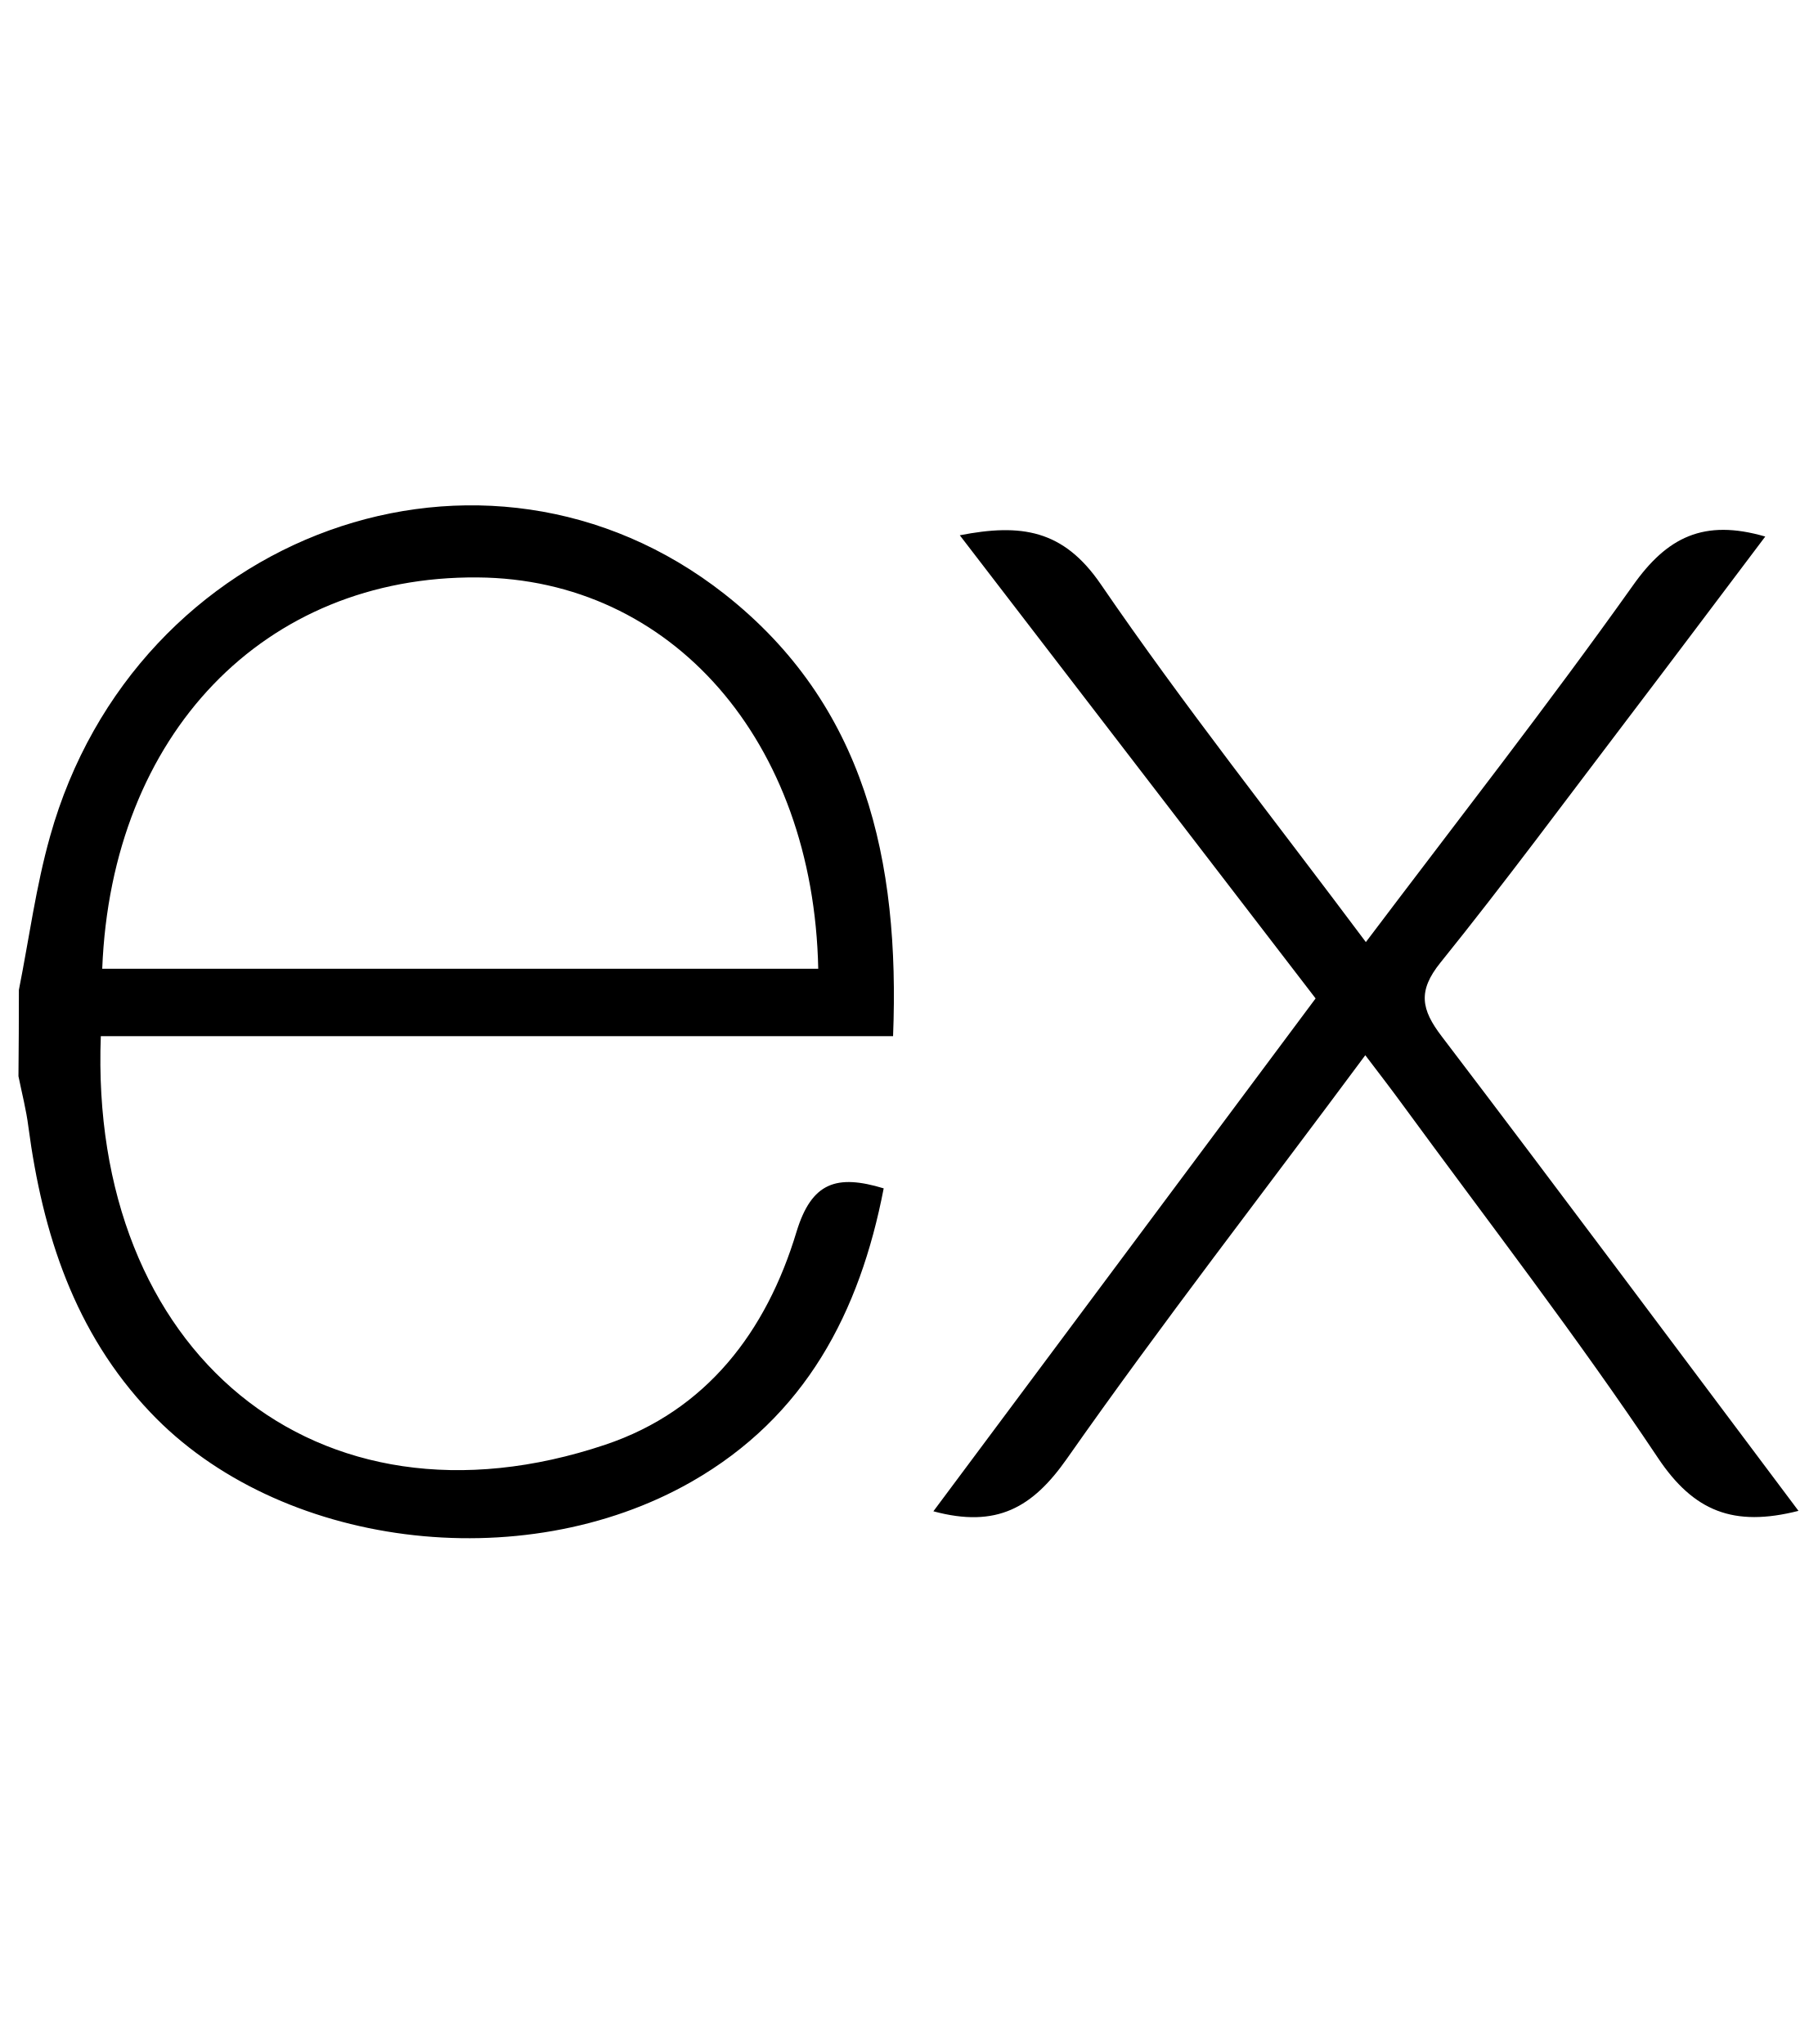
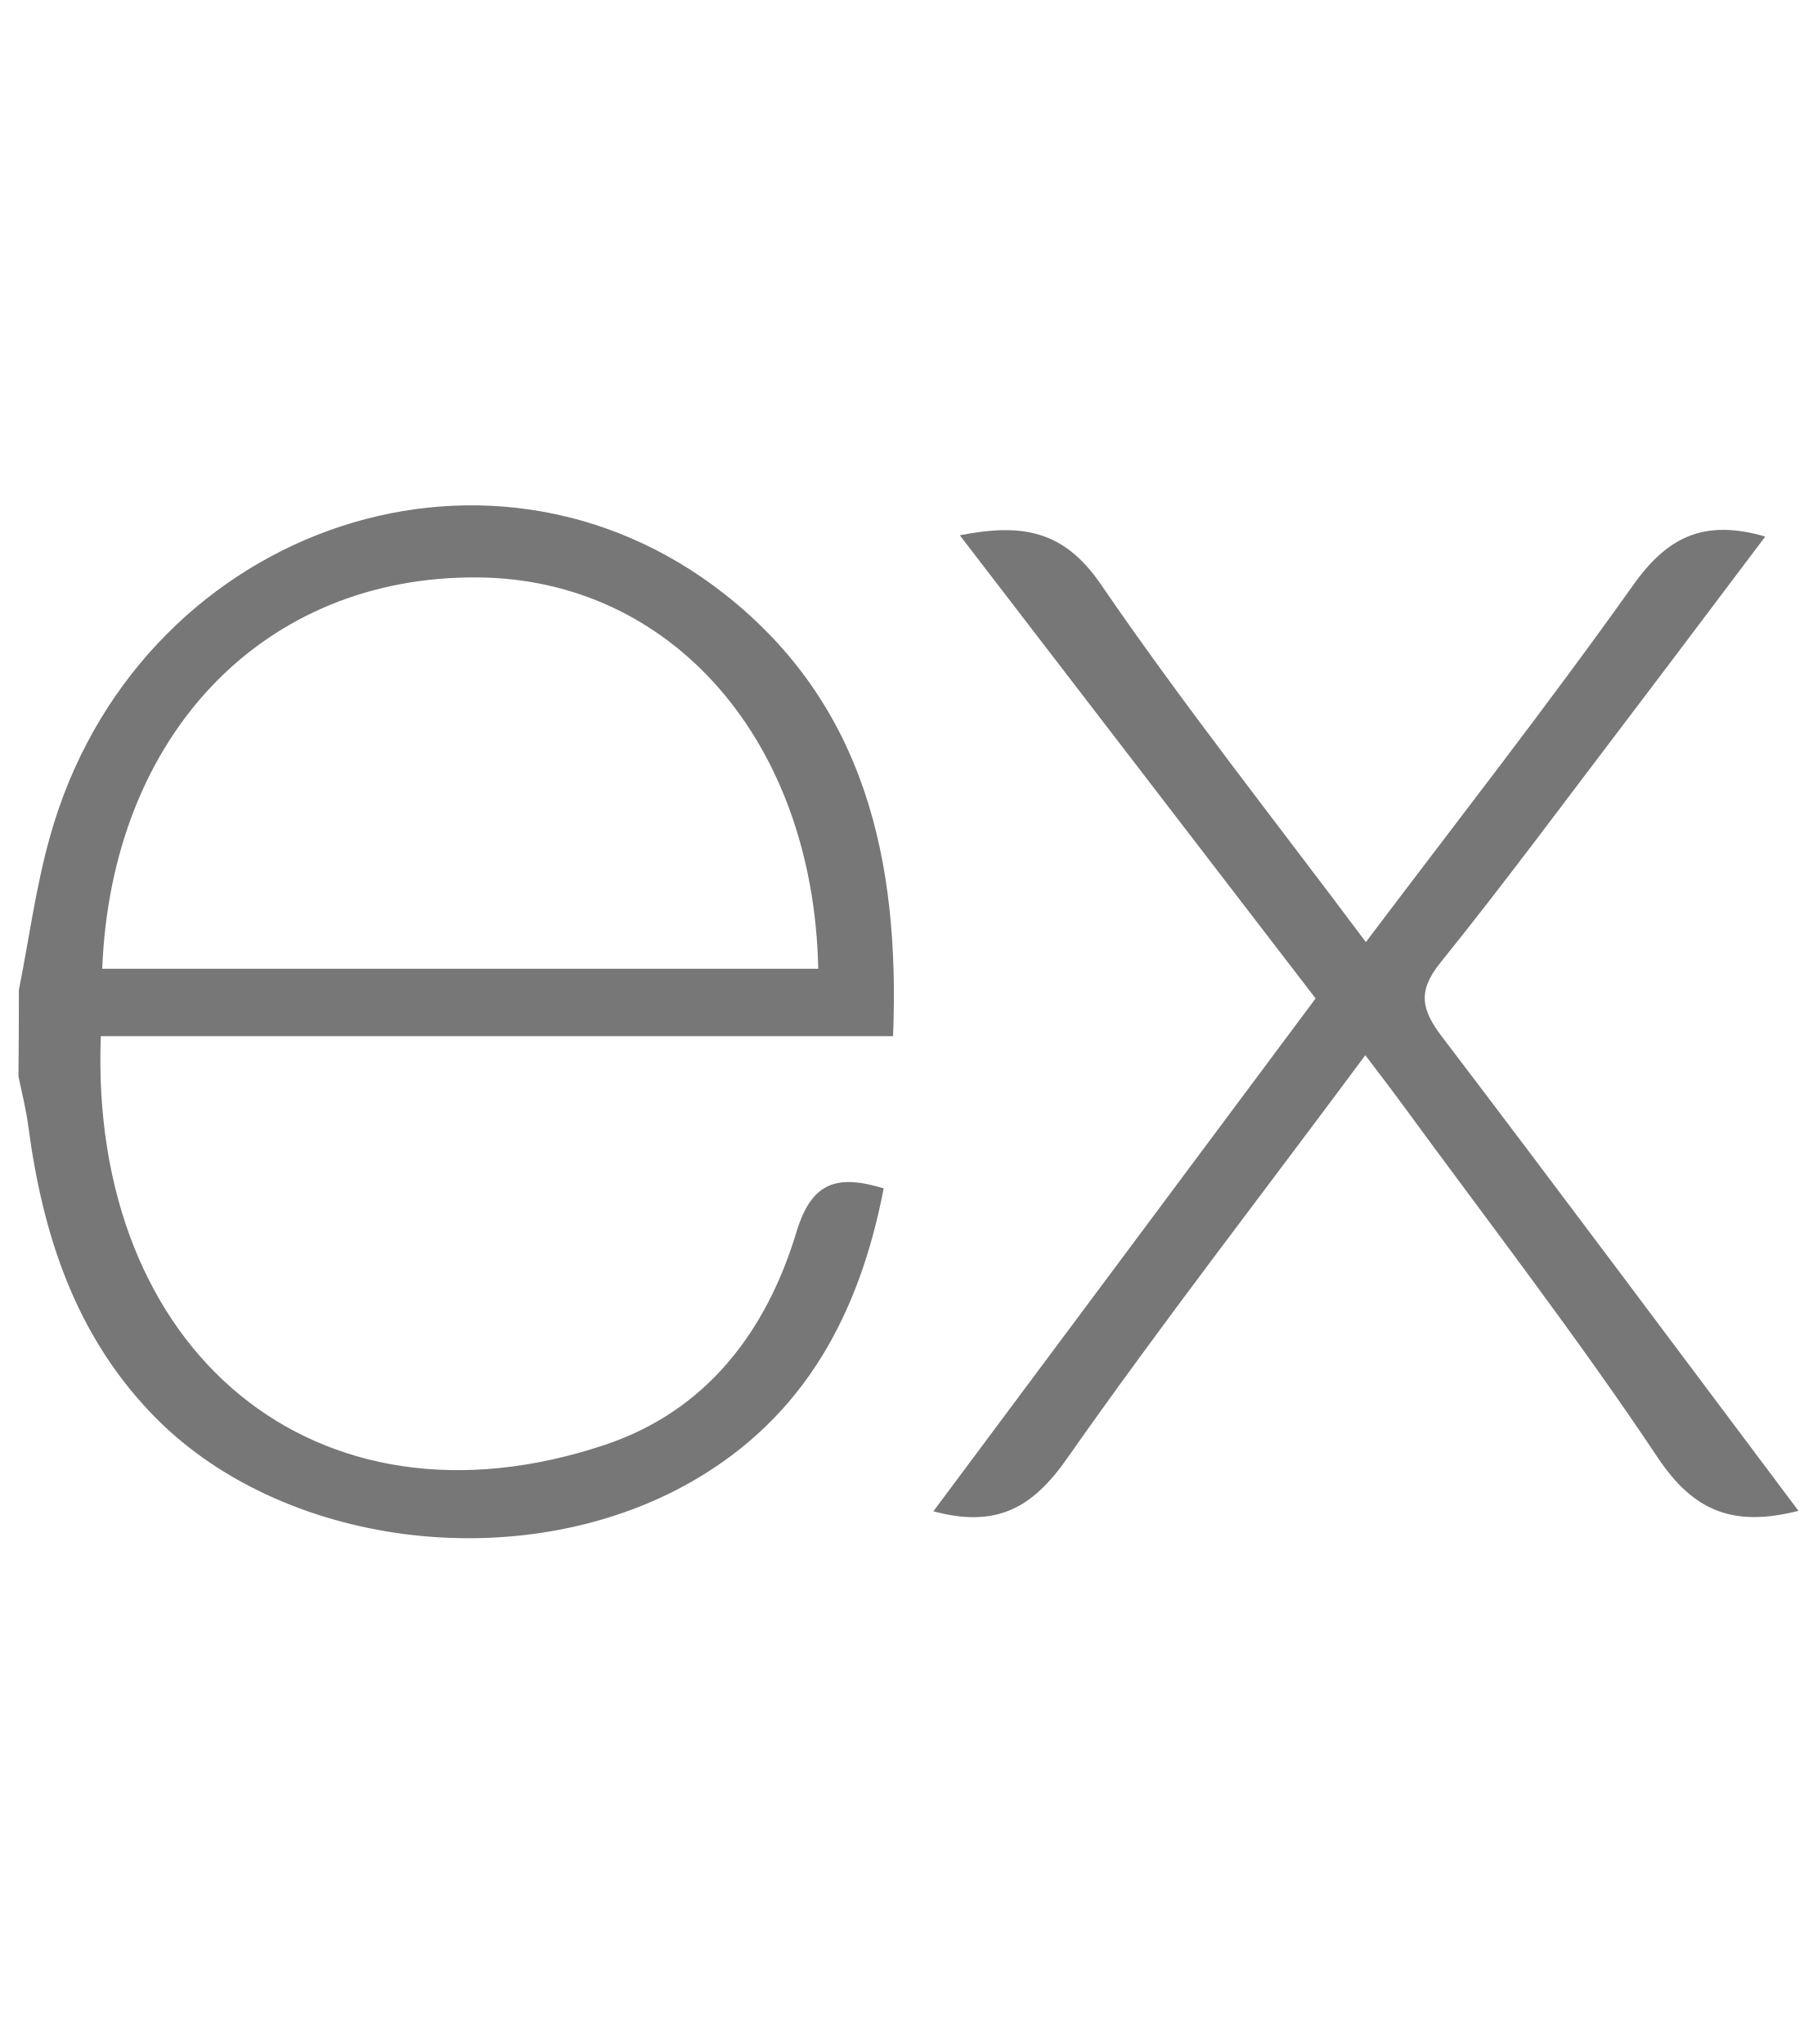
<svg xmlns="http://www.w3.org/2000/svg" width="64px" height="72px" viewBox="0 0 128 128">
-   <path d="M126.67 98.44c-4.56 1.16-7.38.05-9.91-3.75-5.68-8.51-11.95-16.63-18-24.9-.78-1.07-1.59-2.12-2.6-3.45C89 76 81.85 85.2 75.14 94.77c-2.4 3.42-4.92 4.91-9.4 3.7l26.92-36.13L67.6 29.71c4.31-.84 7.29-.41 9.93 3.45 5.83 8.52 12.26 16.63 18.67 25.21 6.45-8.55 12.8-16.67 18.8-25.11 2.41-3.42 5-4.72 9.33-3.46-3.28 4.35-6.49 8.63-9.72 12.88-4.36 5.73-8.64 11.53-13.16 17.14-1.61 2-1.35 3.3.09 5.19C109.9 76 118.16 87.1 126.67 98.44zM1.33 61.74c.72-3.61 1.2-7.29 2.2-10.83 6-21.43 30.6-30.34 47.5-17.06C60.93 41.64 63.39 52.62 62.9 65H7.1c-.84 22.21 15.15 35.62 35.53 28.78 7.15-2.4 11.36-8 13.47-15 1.07-3.51 2.84-4.06 6.14-3.06-1.69 8.76-5.52 16.08-13.52 20.66-12 6.86-29.13 4.64-38.14-4.89C5.26 85.89 3 78.92 2 71.39c-.15-1.2-.46-2.38-.7-3.57q.03-3.04.03-6.08zm5.87-1.49h50.43c-.33-16.06-10.33-27.47-24-27.57-15-.12-25.78 11.02-26.43 27.57z" />
+   <path fill="#777777" d="M126.67 98.44c-4.56 1.16-7.38.05-9.91-3.75-5.68-8.51-11.95-16.63-18-24.9-.78-1.07-1.59-2.12-2.6-3.45C89 76 81.85 85.2 75.14 94.77c-2.4 3.42-4.92 4.91-9.4 3.7l26.92-36.13L67.6 29.71c4.31-.84 7.29-.41 9.93 3.45 5.83 8.52 12.26 16.63 18.67 25.21 6.45-8.55 12.8-16.67 18.8-25.11 2.41-3.42 5-4.72 9.33-3.46-3.28 4.35-6.49 8.63-9.72 12.88-4.36 5.73-8.64 11.53-13.16 17.14-1.61 2-1.35 3.3.09 5.19C109.9 76 118.16 87.1 126.67 98.44zM1.33 61.74c.72-3.61 1.2-7.29 2.2-10.83 6-21.43 30.6-30.34 47.5-17.06C60.93 41.64 63.39 52.62 62.9 65H7.1c-.84 22.21 15.15 35.62 35.53 28.78 7.15-2.4 11.36-8 13.47-15 1.07-3.51 2.84-4.06 6.14-3.06-1.69 8.76-5.52 16.08-13.52 20.66-12 6.86-29.13 4.64-38.14-4.89C5.26 85.89 3 78.92 2 71.39c-.15-1.2-.46-2.38-.7-3.57q.03-3.04.03-6.08zm5.87-1.49h50.43c-.33-16.06-10.33-27.47-24-27.57-15-.12-25.78 11.02-26.43 27.57z" />
</svg>
